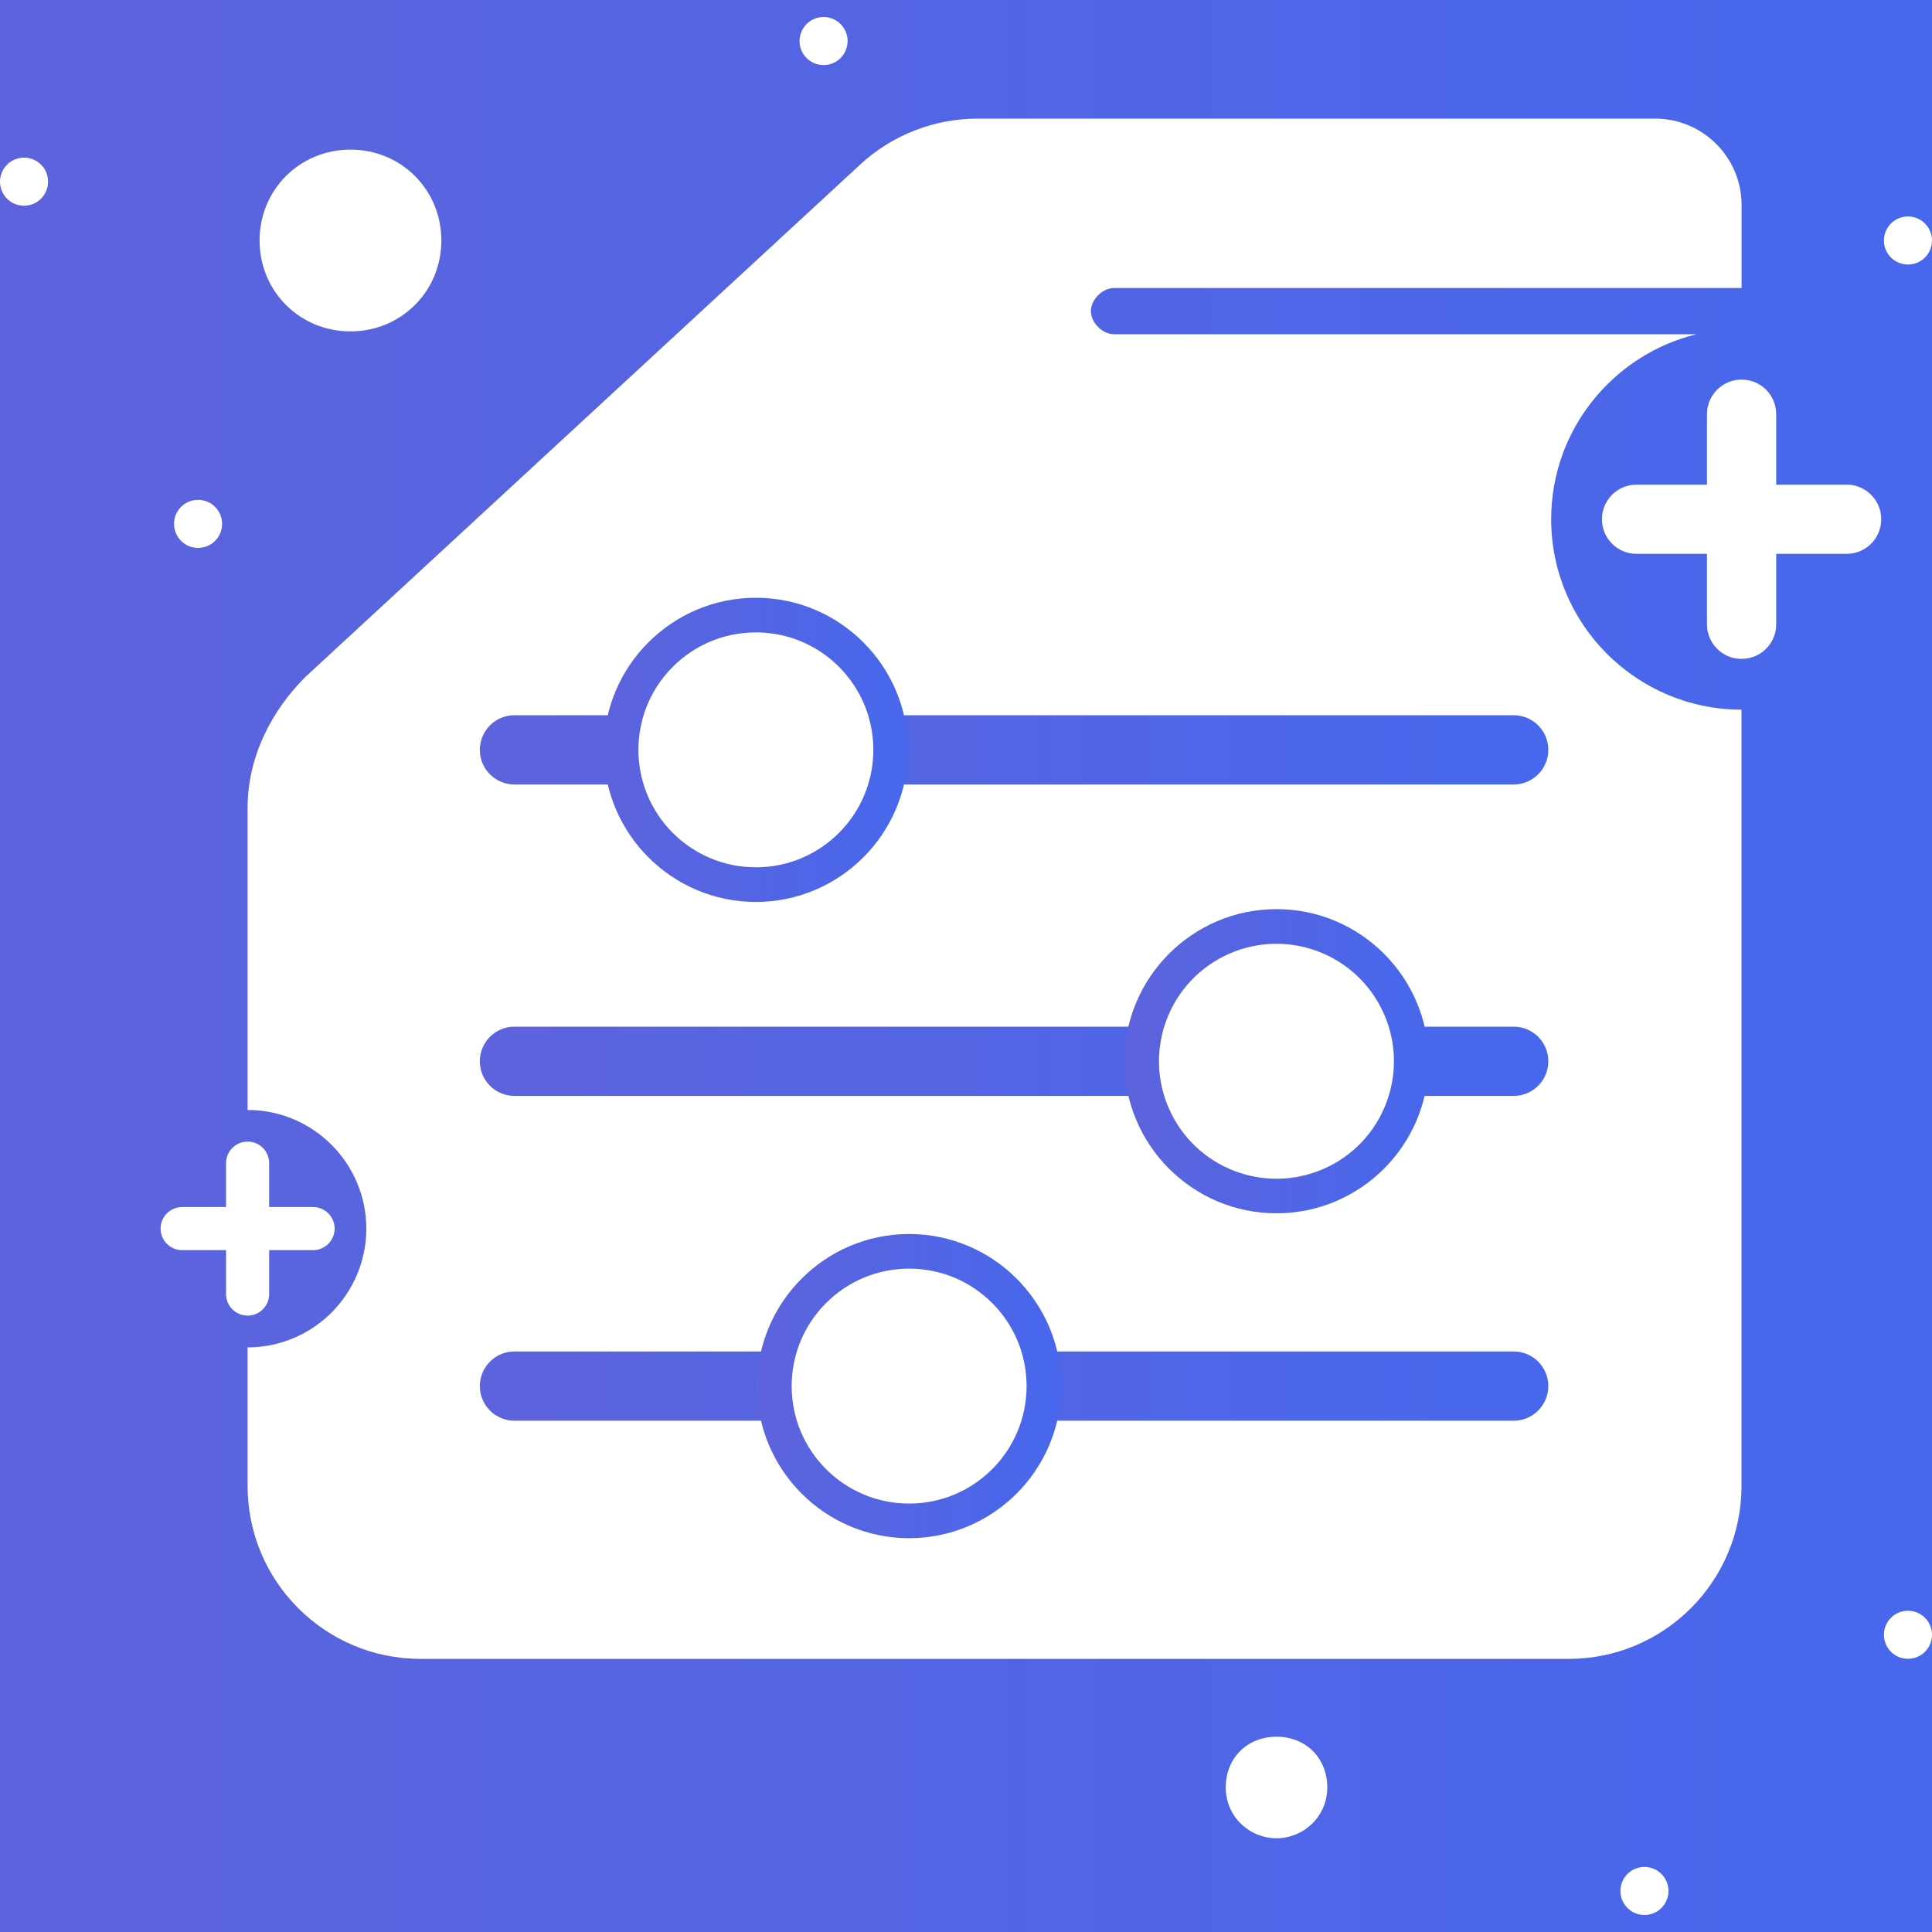
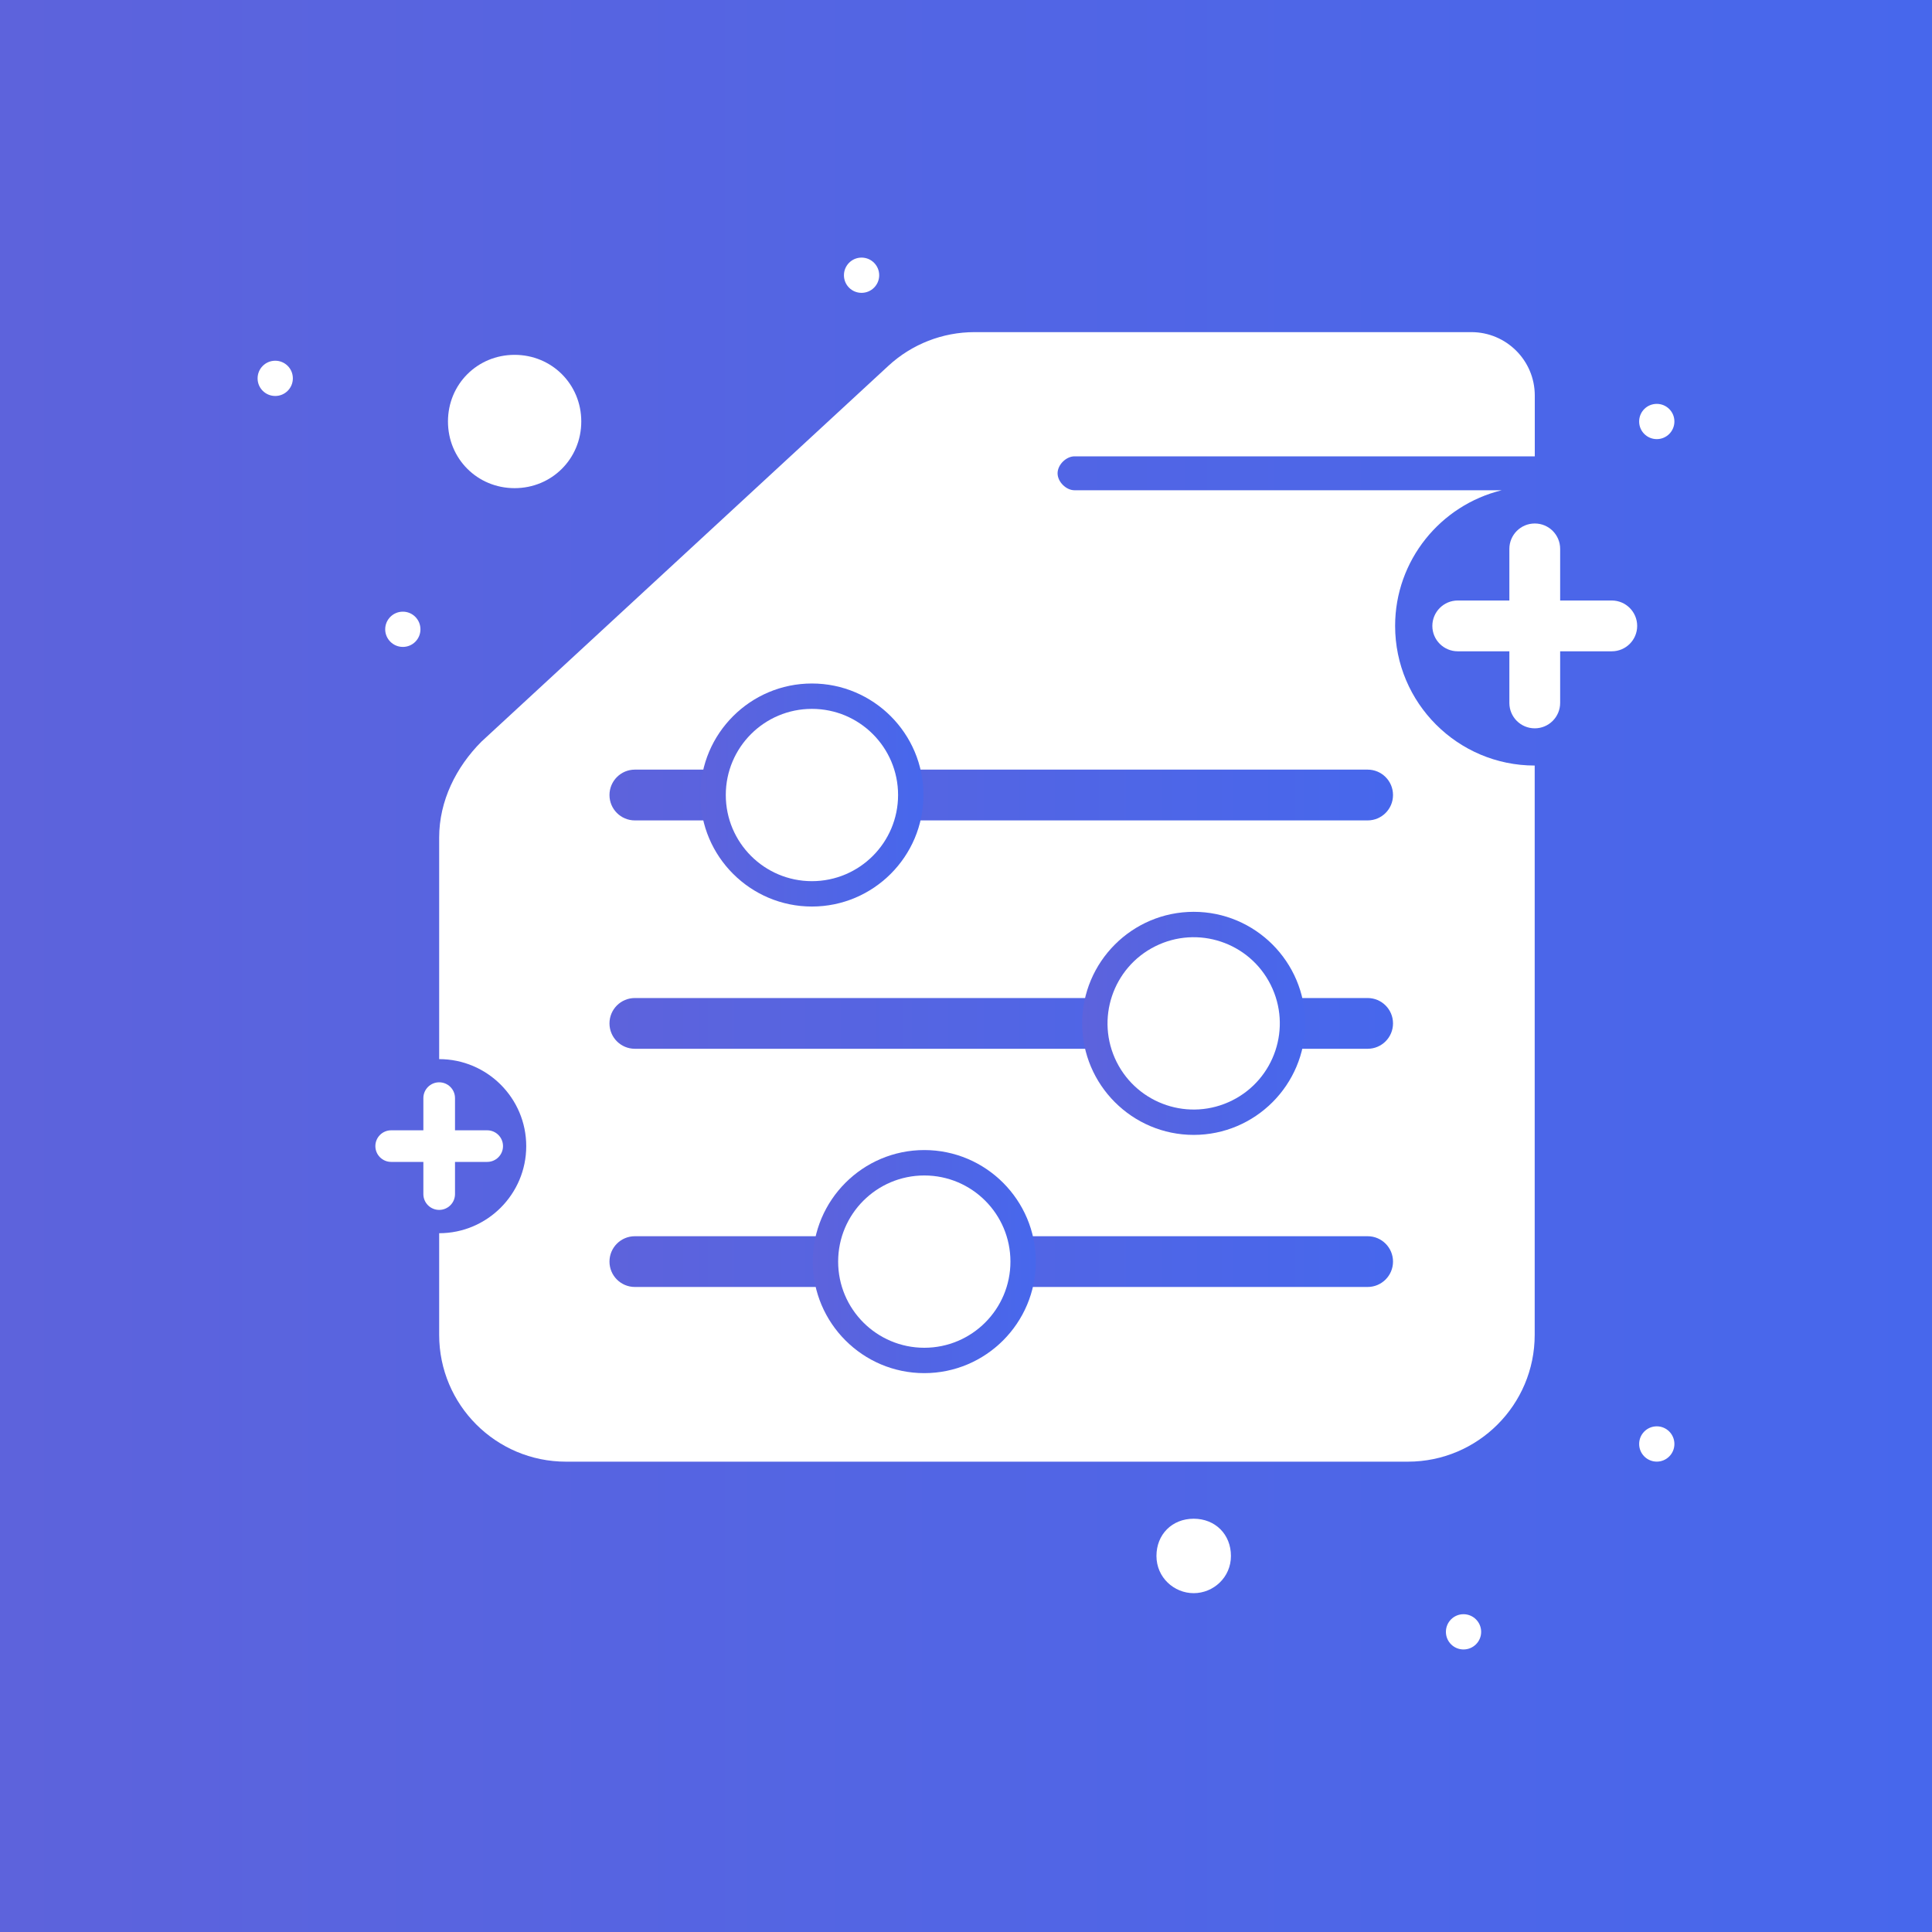
- <svg xmlns="http://www.w3.org/2000/svg" version="1.1" id="Layer_1" x="0px" y="0px" viewBox="0 0 250 250" style="enable-background:new 0 0 250 250;" xml:space="preserve">
-   <style type="text/css">
- 	.st0{fill:url(#SVGID_1_);}
- 	.st1{display:none;}
- 	.st2{display:inline;}
- 	.st3{fill:#00274E;}
- 	.st4{display:inline;fill:#FEC00F;}
- 	.st5{display:inline;fill:#1E3862;}
- 	.st6{display:inline;fill:#FDA504;}
- 	.st7{display:inline;fill:#00274E;}
- 	.st8{display:inline;fill:url(#SVGID_2_);}
- 	.st9{display:inline;fill:url(#SVGID_3_);}
- 	.st10{display:inline;fill:url(#SVGID_4_);}
- 	.st11{display:inline;fill:url(#SVGID_5_);}
- 	.st12{display:inline;fill:url(#SVGID_6_);}
- 	.st13{display:inline;fill:url(#SVGID_7_);}
- 	.st14{display:inline;fill:url(#SVGID_8_);}
- 	.st15{display:inline;fill:url(#SVGID_9_);}
- 	.st16{display:inline;fill:url(#SVGID_10_);}
- 	.st17{display:inline;fill:url(#SVGID_11_);}
- 	.st18{display:inline;fill:url(#SVGID_12_);}
- 	.st19{display:inline;fill:url(#SVGID_13_);}
- 	.st20{display:inline;fill:url(#SVGID_14_);}
- 	.st21{fill:#FFFFFF;}
- 	.st22{fill:url(#SVGID_15_);}
- 	.st23{fill:url(#SVGID_16_);}
- 	.st24{fill:url(#SVGID_17_);}
- 	.st25{fill:url(#SVGID_18_);}
- 	.st26{fill:url(#SVGID_19_);}
- 	.st27{fill:url(#SVGID_20_);}
- </style>
-   <linearGradient id="SVGID_1_" gradientUnits="userSpaceOnUse" x1="0" y1="125" x2="250" y2="125">
-     <stop offset="0" style="stop-color:#547CFF" />
-     <stop offset="0" style="stop-color:#5D63DC" />
-     <stop offset="1" style="stop-color:#4767EC" />
-   </linearGradient>
-   <rect class="st0" width="250" height="250" />
-   <g class="st1">
-     <g class="st2">
-       <g>
-         <g>
-           <path class="st3" d="M236.22,157.54c0,15.44-2.92,28.58-8.75,39.42c-5.83,10.83-13.76,19.1-23.79,24.79      c-10.03,5.69-21.29,8.54-33.78,8.54c-12.59,0-23.88-2.86-33.88-8.58c-10-5.72-17.91-13.99-23.72-24.82s-8.71-23.95-8.71-39.35      c0-15.44,2.9-28.58,8.71-39.42c5.81-10.83,13.71-19.1,23.72-24.79c10-5.69,21.3-8.54,33.88-8.54c12.49,0,23.75,2.85,33.78,8.54      c10.03,5.69,17.96,13.96,23.79,24.79C233.31,128.95,236.22,142.09,236.22,157.54z M205.87,157.54c0-10-1.49-18.44-4.46-25.31      c-2.97-6.87-7.16-12.08-12.55-15.63c-5.39-3.55-11.71-5.32-18.95-5.32c-7.24,0-13.55,1.78-18.95,5.32      c-5.39,3.55-9.58,8.76-12.55,15.63c-2.97,6.87-4.46,15.31-4.46,25.31c0,10,1.49,18.44,4.46,25.31      c2.97,6.87,7.16,12.08,12.55,15.63c5.39,3.55,11.71,5.33,18.95,5.33c7.24,0,13.55-1.77,18.95-5.33      c5.39-3.55,9.58-8.76,12.55-15.63C204.38,175.98,205.87,167.54,205.87,157.54z M159.54,179.11h25.45l12.79,16.46l12.58,14.66      l23.72,29.73h-27.94l-16.32-20.05l-8.37-11.89L159.54,179.11z" />
-           <path class="st3" d="M326.05,183.12v-60.99h29.46v106.21h-28.28v-19.29h-1.11c-2.4,6.22-6.37,11.23-11.93,15.01      c-5.56,3.78-12.32,5.67-20.29,5.67c-7.1,0-13.35-1.61-18.74-4.84s-9.6-7.81-12.62-13.76c-3.02-5.95-4.55-13.07-4.6-21.37v-67.63      h29.46v62.37c0.04,6.27,1.73,11.23,5.05,14.87s7.77,5.46,13.35,5.46c3.55,0,6.87-0.82,9.96-2.46c3.09-1.64,5.59-4.07,7.5-7.3      C325.16,191.86,326.09,187.87,326.05,183.12z" />
-           <path class="st3" d="M393.81,108.44c-4.38,0-8.12-1.45-11.24-4.36c-3.11-2.9-4.67-6.41-4.67-10.51c0-4.1,1.57-7.62,4.7-10.55      c3.13-2.93,6.87-4.39,11.2-4.39c4.38,0,8.12,1.45,11.24,4.36c3.11,2.9,4.67,6.41,4.67,10.51c0,4.1-1.56,7.62-4.67,10.55      C401.94,106.98,398.19,108.44,393.81,108.44z M379.02,228.35V122.13h29.46v106.21H379.02z" />
-           <path class="st3" d="M479.97,230.42c-10.88,0-20.23-2.32-28.04-6.95c-7.81-4.63-13.81-11.08-17.98-19.33      c-4.17-8.25-6.26-17.75-6.26-28.49c0-10.88,2.11-20.43,6.33-28.66c4.22-8.23,10.22-14.66,18.01-19.29      c7.79-4.63,17.06-6.95,27.8-6.95c9.27,0,17.38,1.68,24.34,5.05c6.96,3.37,12.47,8.09,16.53,14.18      c4.06,6.08,6.29,13.23,6.71,21.44h-27.8c-0.79-5.3-2.85-9.58-6.19-12.83c-3.34-3.25-7.71-4.88-13.1-4.88      c-4.56,0-8.54,1.23-11.93,3.7c-3.39,2.47-6.03,6.05-7.92,10.75c-1.89,4.7-2.83,10.4-2.83,17.08c0,6.78,0.93,12.54,2.8,17.29      s4.51,8.37,7.92,10.86c3.41,2.49,7.4,3.73,11.96,3.73c3.36,0,6.4-0.69,9.09-2.07c2.7-1.38,4.93-3.4,6.71-6.05      c1.77-2.65,2.94-5.84,3.49-9.58h27.8c-0.46,8.11-2.66,15.25-6.6,21.4s-9.37,10.96-16.29,14.42      C497.61,228.69,489.42,230.42,479.97,230.42z" />
-           <path class="st3" d="M546.36,228.35V86.73h29.46v141.62H546.36z M573.05,197.78l0.07-35.34h4.29l34.02-40.31h33.81l-45.71,53.38      h-6.98L573.05,197.78z M612.74,228.35l-31.26-46.26l19.64-20.81l46.12,67.08H612.74z" />
-           <path class="st3" d="M708.03,230.42c-10.93,0-20.32-2.22-28.18-6.67c-7.86-4.45-13.91-10.76-18.15-18.95      c-4.24-8.18-6.36-17.88-6.36-29.08c0-10.93,2.12-20.51,6.36-28.77c4.24-8.25,10.22-14.68,17.94-19.29      c7.72-4.61,16.79-6.92,27.21-6.92c7.01,0,13.54,1.12,19.6,3.35c6.06,2.24,11.36,5.59,15.91,10.06      c4.54,4.47,8.08,10.08,10.61,16.84c2.54,6.75,3.8,14.65,3.8,23.68v8.09h-89.69v-18.25h61.96c0-4.24-0.92-8-2.77-11.27      s-4.39-5.84-7.64-7.71s-7.02-2.8-11.31-2.8c-4.47,0-8.42,1.03-11.86,3.08c-3.44,2.05-6.12,4.8-8.06,8.23      c-1.94,3.43-2.93,7.25-2.97,11.44v17.36c0,5.26,0.98,9.8,2.94,13.62c1.96,3.83,4.74,6.78,8.33,8.85      c3.6,2.08,7.86,3.11,12.79,3.11c3.27,0,6.27-0.46,8.99-1.38c2.72-0.92,5.05-2.3,6.98-4.15c1.94-1.84,3.41-4.1,4.43-6.78      l27.25,1.8c-1.38,6.55-4.21,12.25-8.47,17.11c-4.26,4.86-9.75,8.64-16.46,11.34C724.52,229.07,716.79,230.42,708.03,230.42z" />
-           <path class="st3" d="M776,228.35V122.13h28.56v18.53h1.11c1.94-6.59,5.19-11.58,9.75-14.97c4.56-3.39,9.82-5.08,15.77-5.08      c1.47,0,3.07,0.09,4.77,0.28c1.71,0.18,3.2,0.44,4.49,0.76v26.14c-1.38-0.42-3.3-0.78-5.74-1.11s-4.68-0.48-6.71-0.48      c-4.33,0-8.19,0.93-11.58,2.8s-6.06,4.46-8.02,7.78c-1.96,3.32-2.94,7.15-2.94,11.48v60.09H776z" />
-         </g>
-       </g>
-     </g>
-     <polygon class="st4" points="-111.24,139.13 -134.46,139.13 -106.21,84.2 -91.06,84.2  " />
-     <polygon class="st5" points="-88.02,139.13 -111.24,139.13 -91.06,84.2 -75.91,84.2  " />
-     <polygon class="st4" points="-64.8,139.13 -88.02,139.13 -75.91,84.2 -60.76,84.2  " />
-     <polygon class="st5" points="-41.58,139.13 -64.8,139.13 -60.76,84.2 -45.61,84.2  " />
-     <polygon class="st4" points="-18.36,139.13 -41.58,139.13 -45.61,84.2 -30.46,84.2  " />
-     <polygon class="st4" points="28.09,139.13 4.87,139.13 -15.31,84.2 -0.16,84.2  " />
-     <polygon class="st5" points="4.87,139.13 -18.36,139.13 -30.46,84.2 -15.31,84.2  " />
-     <path class="st6" d="M-111.24,139.13c0,6.41-5.2,11.61-11.61,11.61c-6.41,0-11.61-5.2-11.61-11.61H-111.24z" />
-     <path class="st7" d="M-88.02,139.13c0,6.41-5.2,11.61-11.61,11.61s-11.61-5.2-11.61-11.61H-88.02z" />
-     <path class="st6" d="M-64.8,139.13c0,6.41-5.2,11.61-11.61,11.61c-6.41,0-11.61-5.2-11.61-11.61H-64.8z" />
-     <path class="st7" d="M-41.58,139.13c0,6.41-5.2,11.61-11.61,11.61s-11.61-5.2-11.61-11.61H-41.58z" />
-     <path class="st6" d="M-18.36,139.13c0,6.41-5.2,11.61-11.61,11.61s-11.61-5.2-11.61-11.61H-18.36z" />
-     <path class="st7" d="M4.87,139.13c0,6.41-5.2,11.61-11.61,11.61s-11.61-5.2-11.61-11.61H4.87z" />
-     <path class="st6" d="M28.09,139.13c0,6.41-5.2,11.61-11.61,11.61s-11.61-5.2-11.61-11.61H28.09z" />
-     <path class="st6" d="M-20.17,230.82c0,7.72,6.25,13.97,13.97,13.97c7.72,0,13.97-6.25,13.97-13.97S1.51,216.85-6.2,216.85   C-13.92,216.85-20.17,223.1-20.17,230.82z" />
-     <linearGradient id="SVGID_2_" gradientUnits="userSpaceOnUse" x1="-150.346" y1="172.229" x2="54.534" y2="172.229">
-       <stop offset="0" style="stop-color:#002093" />
-       <stop offset="1" style="stop-color:#0C4CA7" />
+ <svg xmlns="http://www.w3.org/2000/svg" width="45" height="45" viewBox="0 0 45 45" fill="none">
+   <g clip-path="url(#clip0_1257_12929)">
+     <path d="M45 0H0V45H45V0Z" fill="url(#paint0_linear_1257_12929)" />
+     <path d="M32.495 14.579C32.495 13.05 33.555 11.766 34.978 11.419H25.028C24.831 11.419 24.633 11.222 24.633 11.024C24.633 10.826 24.831 10.629 25.028 10.629H35.748V9.213C35.748 8.397 35.086 7.736 34.27 7.736H34.104H24.238H22.698C21.955 7.736 21.239 8.016 20.693 8.52L11.215 17.273C10.623 17.866 10.229 18.654 10.229 19.509V24.669C11.347 24.669 12.257 25.578 12.257 26.696C12.257 27.814 11.347 28.724 10.229 28.724V31.091C10.229 32.722 11.552 34.045 13.183 34.045H32.792C34.423 34.045 35.746 32.722 35.746 31.091V17.831C33.954 17.831 32.495 16.373 32.495 14.579Z" fill="white" />
+     <path d="M31.855 24.428H14.787C14.461 24.428 14.196 24.164 14.196 23.837C14.196 23.51 14.46 23.246 14.787 23.246H31.855C32.181 23.246 32.446 23.51 32.446 23.837C32.446 24.164 32.181 24.428 31.855 24.428Z" fill="url(#paint1_linear_1257_12929)" />
+     <path d="M31.855 29.976H14.787C14.461 29.976 14.196 29.712 14.196 29.385C14.196 29.059 14.46 28.794 14.787 28.794H31.855C32.181 28.794 32.446 29.058 32.446 29.385C32.446 29.711 32.181 29.976 31.855 29.976Z" fill="url(#paint2_linear_1257_12929)" />
+     <path d="M31.855 19.109H14.787C14.461 19.109 14.196 18.845 14.196 18.518C14.196 18.192 14.46 17.926 14.787 17.926H31.855C32.181 17.926 32.446 18.19 32.446 18.518C32.446 18.845 32.181 19.109 31.855 19.109Z" fill="url(#paint3_linear_1257_12929)" />
+     <path d="M11.986 11.37C12.853 11.37 13.539 10.685 13.539 9.817C13.539 8.95 12.853 8.265 11.986 8.265C11.119 8.265 10.434 8.95 10.434 9.817C10.434 10.685 11.119 11.37 11.986 11.37Z" fill="white" />
+     <path d="M9.383 15.068C9.61 15.068 9.793 14.885 9.793 14.658C9.793 14.431 9.61 14.247 9.383 14.247C9.156 14.247 8.972 14.431 8.972 14.658C8.972 14.883 9.156 15.068 9.383 15.068Z" fill="white" />
+     <path d="M20.067 6.821C20.294 6.821 20.478 6.638 20.478 6.411C20.478 6.183 20.294 6 20.067 6C19.84 6 19.657 6.185 19.657 6.411C19.657 6.638 19.84 6.821 20.067 6.821Z" fill="white" />
+     <path d="M38.59 10.228C38.816 10.228 39 10.044 39 9.817C39 9.59 38.816 9.407 38.59 9.407C38.362 9.407 38.179 9.59 38.179 9.817C38.178 10.044 38.362 10.228 38.59 10.228Z" fill="white" />
+     <path d="M6.411 8.402C6.183 8.402 6 8.586 6 8.813C6 9.04 6.183 9.223 6.411 9.223C6.638 9.223 6.821 9.039 6.821 8.813C6.822 8.586 6.638 8.402 6.411 8.402Z" fill="white" />
+     <path d="M38.59 33.222C38.362 33.222 38.179 33.406 38.179 33.633C38.179 33.86 38.362 34.044 38.59 34.044C38.816 34.044 39 33.86 39 33.633C39 33.406 38.816 33.222 38.59 33.222Z" fill="white" />
+     <path d="M34.088 37.598C33.861 37.598 33.678 37.782 33.678 38.009C33.678 38.236 33.861 38.419 34.088 38.419C34.315 38.419 34.499 38.236 34.499 38.009C34.499 37.782 34.314 37.598 34.088 37.598Z" fill="white" />
+     <path d="M27.803 35.374C27.301 35.374 26.936 35.739 26.936 36.241C26.936 36.744 27.347 37.108 27.803 37.108C28.26 37.108 28.671 36.743 28.671 36.241C28.671 35.738 28.305 35.374 27.803 35.374Z" fill="white" />
+     <path d="M38.133 14.579C38.133 14.905 37.869 15.17 37.542 15.17H36.339V16.372C36.339 16.698 36.075 16.964 35.748 16.964C35.42 16.964 35.156 16.7 35.156 16.372V15.17H33.954C33.628 15.17 33.362 14.906 33.362 14.579C33.362 14.253 33.627 13.987 33.954 13.987H35.156V12.785C35.156 12.459 35.42 12.193 35.748 12.193C36.075 12.193 36.339 12.457 36.339 12.785V13.987H37.542C37.868 13.987 38.133 14.253 38.133 14.579ZM11.348 26.327H10.598V25.577C10.598 25.374 10.433 25.209 10.229 25.209C10.026 25.209 9.861 25.374 9.861 25.577V26.327H9.111C8.908 26.327 8.743 26.492 8.743 26.695C8.743 26.898 8.908 27.063 9.111 27.063H9.861V27.813C9.861 28.016 10.026 28.181 10.229 28.181C10.433 28.181 10.598 28.016 10.598 27.813V27.063H11.348C11.551 27.063 11.716 26.898 11.716 26.695C11.716 26.492 11.551 26.327 11.348 26.327Z" fill="white" />
+     <path d="M21.528 31.983C20.096 31.983 18.931 30.817 18.931 29.385C18.931 27.953 20.096 26.787 21.528 26.787C22.961 26.787 24.126 27.953 24.126 29.385C24.126 30.817 22.961 31.983 21.528 31.983ZM21.528 27.97C20.748 27.97 20.113 28.605 20.113 29.385C20.113 30.165 20.748 30.8 21.528 30.8C22.308 30.8 22.944 30.165 22.944 29.385C22.944 28.605 22.308 27.97 21.528 27.97Z" fill="url(#paint4_linear_1257_12929)" />
+     <path d="M21.529 31.392C22.637 31.392 23.535 30.493 23.535 29.385C23.535 28.277 22.637 27.379 21.529 27.379C20.421 27.379 19.522 28.277 19.522 29.385C19.522 30.493 20.421 31.392 21.529 31.392Z" fill="white" />
+     <path d="M18.911 21.115C17.479 21.115 16.313 19.95 16.313 18.517C16.313 17.085 17.479 15.92 18.911 15.92C20.343 15.92 21.509 17.085 21.509 18.517C21.509 19.95 20.343 21.115 18.911 21.115ZM18.911 17.102C18.131 17.102 17.496 17.737 17.496 18.517C17.496 19.298 18.131 19.933 18.911 19.933C19.691 19.933 20.326 19.298 20.326 18.517C20.326 17.737 19.691 17.102 18.911 17.102Z" fill="url(#paint5_linear_1257_12929)" />
+     <path d="M18.911 20.524C20.019 20.524 20.918 19.625 20.918 18.517C20.918 17.409 20.019 16.511 18.911 16.511C17.803 16.511 16.905 17.409 16.905 18.517C16.905 19.625 17.803 20.524 18.911 20.524Z" fill="white" />
+     <path d="M27.804 26.434C26.371 26.434 25.206 25.268 25.206 23.836C25.206 22.404 26.371 21.238 27.804 21.238C29.236 21.238 30.401 22.404 30.401 23.836C30.401 25.268 29.236 26.434 27.804 26.434ZM27.804 22.422C27.023 22.422 26.389 23.057 26.389 23.837C26.389 24.617 27.023 25.252 27.804 25.252C28.584 25.252 29.219 24.617 29.219 23.837C29.219 23.057 28.584 22.422 27.804 22.422Z" fill="url(#paint6_linear_1257_12929)" />
+     <path d="M28.7 25.631C29.691 25.136 30.093 23.93 29.597 22.939C29.102 21.948 27.897 21.546 26.906 22.042C25.915 22.538 25.513 23.743 26.008 24.734C26.504 25.725 27.709 26.127 28.7 25.631Z" fill="white" />
+   </g>
+   <defs>
+     <linearGradient id="paint0_linear_1257_12929" x1="0" y1="22.5" x2="45" y2="22.5" gradientUnits="userSpaceOnUse">
+       <stop stop-color="#5D63DC" />
+       <stop offset="1" stop-color="#4767EC" />
    </linearGradient>
-     <polygon class="st8" points="26.1,175.28 28.12,166.88 -132.82,166.88 -130.22,177.58 25.54,177.58  " />
-     <linearGradient id="SVGID_3_" gradientUnits="userSpaceOnUse" x1="-139.453" y1="198.972" x2="45.773" y2="198.972">
-       <stop offset="0" style="stop-color:#002093" />
-       <stop offset="1" style="stop-color:#0C4CA7" />
+     <linearGradient id="paint1_linear_1257_12929" x1="14.197" y1="23.837" x2="32.446" y2="23.837" gradientUnits="userSpaceOnUse">
+       <stop stop-color="#5D63DC" />
+       <stop offset="1" stop-color="#4767EC" />
    </linearGradient>
-     <polygon class="st9" points="21.63,193.63 -126.31,193.63 -123.71,204.32 19.03,204.32  " />
-     <linearGradient id="SVGID_4_" gradientUnits="userSpaceOnUse" x1="-165.448" y1="228.591" x2="124.618" y2="228.591">
-       <stop offset="0" style="stop-color:#002093" />
-       <stop offset="1" style="stop-color:#0C4CA7" />
+     <linearGradient id="paint2_linear_1257_12929" x1="14.197" y1="29.385" x2="32.446" y2="29.385" gradientUnits="userSpaceOnUse">
+       <stop stop-color="#5D63DC" />
+       <stop offset="1" stop-color="#4767EC" />
    </linearGradient>
-     <path class="st10" d="M-27.68,223.24h-45.75c0.84,2.37,1.3,4.92,1.3,7.57c0,1.06-0.08,2.1-0.22,3.12h43.59   c-0.14-1.02-0.22-2.06-0.22-3.12C-28.98,228.16-28.52,225.61-27.68,223.24z" />
-     <linearGradient id="SVGID_5_" gradientUnits="userSpaceOnUse" x1="-165.448" y1="132.274" x2="124.618" y2="132.274">
-       <stop offset="0" style="stop-color:#002093" />
-       <stop offset="1" style="stop-color:#0C4CA7" />
+     <linearGradient id="paint3_linear_1257_12929" x1="14.197" y1="18.518" x2="32.446" y2="18.518" gradientUnits="userSpaceOnUse">
+       <stop stop-color="#5D63DC" />
+       <stop offset="1" stop-color="#4767EC" />
    </linearGradient>
-     <path class="st11" d="M-141.88,166.88l-12.37-50.83c-0.08-0.32-0.15-0.65-0.21-0.97c-0.89-4.85,0.32-9.8,3.39-13.71   c2.66-3.39,6.41-5.6,10.57-6.32c0.96-0.16,1.94-0.25,2.94-0.25h192.1h0l-6.5,26.99l-10.26,42.58l-0.6,2.51h6.69L54.53,135   l-14.26,42.58h-5.68l-3.91,16.05h5.43l9.65-31.88l-12.89,42.58h-4.8l-1.41,5.81c-0.24,0.97-0.55,1.89-0.93,2.78   c-0.19,0.44-0.4,0.88-0.63,1.3c-0.45,0.84-0.97,1.64-1.55,2.39c-0.29,0.37-0.59,0.73-0.91,1.08c-1.27,1.39-2.75,2.56-4.4,3.46   c-1.03,0.56-2.12,1.03-3.26,1.37c0,0-0.01,0-0.01,0c1.01,2.58,1.58,5.38,1.58,8.31c0,0.8-0.04,1.59-0.12,2.36   c10.02-2.37,18.09-10.15,20.62-20.52l7.98-32.8l0,0l0.14-0.59l23.16-95.16h-0.24l6.96-28.89c1.87-7.75,8.73-13.16,16.7-13.16h32.85   V31.37H91.77c-12.93,0-24.07,8.78-27.1,21.35l-7.56,31.4h-194.67c-8.61,0-16.6,3.88-21.92,10.65c-5.32,6.77-7.2,15.45-5.17,23.81   l14.3,58.75v-10.45H-141.88z" />
-     <linearGradient id="SVGID_6_" gradientUnits="userSpaceOnUse" x1="-165.448" y1="205.685" x2="124.618" y2="205.685">
-       <stop offset="0" style="stop-color:#002093" />
-       <stop offset="1" style="stop-color:#0C4CA7" />
+     <linearGradient id="paint4_linear_1257_12929" x1="18.931" y1="29.385" x2="24.126" y2="29.385" gradientUnits="userSpaceOnUse">
+       <stop stop-color="#5D63DC" />
+       <stop offset="1" stop-color="#4767EC" />
    </linearGradient>
-     <path class="st12" d="M-116.34,223.16c-2.36-0.23-4.6-0.93-6.6-2.03c-1.03-0.56-2-1.23-2.89-1.99c-0.18-0.15-0.35-0.31-0.52-0.47   c-2.4-2.23-4.18-5.16-5-8.54l-1.41-5.81h-6.68v-10.69h4.08l-3.91-16.05h-11.01l8.54,35.08c2.82,11.61,12.6,19.97,24.28,21.14   c-0.13-0.98-0.2-1.97-0.2-2.98C-117.67,228.13-117.2,225.55-116.34,223.16z" />
-     <linearGradient id="SVGID_7_" gradientUnits="userSpaceOnUse" x1="-165.448" y1="219.401" x2="124.618" y2="219.401">
-       <stop offset="0" style="stop-color:#002093" />
-       <stop offset="1" style="stop-color:#0C4CA7" />
+     <linearGradient id="paint5_linear_1257_12929" x1="16.314" y1="18.518" x2="21.508" y2="18.518" gradientUnits="userSpaceOnUse">
+       <stop stop-color="#5D63DC" />
+       <stop offset="1" stop-color="#4767EC" />
    </linearGradient>
-     <path class="st13" d="M18.26,221.13c1.65-0.9,3.13-2.07,4.4-3.46C21.39,219.06,19.91,220.23,18.26,221.13z" />
-     <linearGradient id="SVGID_8_" gradientUnits="userSpaceOnUse" x1="-165.448" y1="215.399" x2="124.618" y2="215.399">
-       <stop offset="0" style="stop-color:#002093" />
-       <stop offset="1" style="stop-color:#0C4CA7" />
+     <linearGradient id="paint6_linear_1257_12929" x1="25.206" y1="23.837" x2="30.4" y2="23.837" gradientUnits="userSpaceOnUse">
+       <stop stop-color="#5D63DC" />
+       <stop offset="1" stop-color="#4767EC" />
    </linearGradient>
-     <path class="st14" d="M25.12,214.21c-0.45,0.84-0.97,1.64-1.55,2.39C24.15,215.85,24.66,215.05,25.12,214.21z" />
-     <linearGradient id="SVGID_9_" gradientUnits="userSpaceOnUse" x1="-165.448" y1="217.132" x2="124.618" y2="217.132">
-       <stop offset="0" style="stop-color:#002093" />
-       <stop offset="1" style="stop-color:#0C4CA7" />
-     </linearGradient>
-     <path class="st15" d="M23.57,216.59c-0.29,0.37-0.59,0.73-0.91,1.08C22.98,217.32,23.28,216.96,23.57,216.59z" />
-     <linearGradient id="SVGID_10_" gradientUnits="userSpaceOnUse" x1="-165.448" y1="213.557" x2="124.618" y2="213.557">
-       <stop offset="0" style="stop-color:#002093" />
-       <stop offset="1" style="stop-color:#0C4CA7" />
-     </linearGradient>
-     <path class="st16" d="M25.74,212.91c-0.19,0.44-0.4,0.88-0.63,1.3C25.34,213.78,25.55,213.35,25.74,212.91z" />
-     <linearGradient id="SVGID_11_" gradientUnits="userSpaceOnUse" x1="-165.448" y1="172.229" x2="124.618" y2="172.229">
-       <stop offset="0" style="stop-color:#002093" />
-       <stop offset="1" style="stop-color:#0C4CA7" />
-     </linearGradient>
-     <polygon class="st17" points="-141.88,166.88 -150.35,166.88 -150.35,177.33 -150.29,177.58 -139.28,177.58  " />
-     <linearGradient id="SVGID_12_" gradientUnits="userSpaceOnUse" x1="-165.448" y1="156.288" x2="124.618" y2="156.288">
-       <stop offset="0" style="stop-color:#002093" />
-       <stop offset="1" style="stop-color:#0C4CA7" />
-     </linearGradient>
-     <polygon class="st18" points="34.59,177.58 40.28,177.58 54.53,135 43.86,166.88 37.17,166.88 34.65,177.36  " />
-     <linearGradient id="SVGID_13_" gradientUnits="userSpaceOnUse" x1="-165.448" y1="183.031" x2="124.618" y2="183.031">
-       <stop offset="0" style="stop-color:#002093" />
-       <stop offset="1" style="stop-color:#0C4CA7" />
-     </linearGradient>
-     <polygon class="st19" points="32.88,204.32 45.77,161.74 36.12,193.63 30.69,193.63 28.09,204.32  " />
-     <linearGradient id="SVGID_14_" gradientUnits="userSpaceOnUse" x1="-165.448" y1="198.972" x2="124.618" y2="198.972">
-       <stop offset="0" style="stop-color:#002093" />
-       <stop offset="1" style="stop-color:#0C4CA7" />
-     </linearGradient>
-     <polygon class="st20" points="-139.45,193.63 -139.45,204.32 -132.77,204.32 -135.37,193.63  " />
-     <circle class="st6" cx="-94.9" cy="230.82" r="13.97" />
-     <path class="st6" d="M-189.98,244.87h55.06c2.92,0,5.29-2.37,5.29-5.29l0,0c0-2.92-2.37-5.29-5.29-5.29h-55.06   c-2.92,0-5.29,2.37-5.29,5.29l0,0C-195.27,242.5-192.9,244.87-189.98,244.87z" />
-     <path class="st6" d="M-228.19,244.87h20.17c2.92,0,5.29-2.37,5.29-5.29l0,0c0-2.92-2.37-5.29-5.29-5.29h-20.17   c-2.92,0-5.29,2.37-5.29,5.29l0,0C-233.48,242.5-231.11,244.87-228.19,244.87z" />
-     <path class="st6" d="M-248.12,244.87h1.9c2.92,0,5.29-2.37,5.29-5.29l0,0c0-2.92-2.37-5.29-5.29-5.29h-1.9   c-2.92,0-5.29,2.37-5.29,5.29l0,0C-253.42,242.5-251.05,244.87-248.12,244.87z" />
-     <path class="st6" d="M-169.11,227.49h13.41c2.92,0,5.29-2.37,5.29-5.29l0,0c0-2.92-2.37-5.29-5.29-5.29h-13.41   c-2.92,0-5.29,2.37-5.29,5.29l0,0C-174.4,225.13-172.03,227.49-169.11,227.49z" />
-     <path class="st6" d="M-227.26,227.49h40.07c2.92,0,5.29-2.37,5.29-5.29l0,0c0-2.92-2.37-5.29-5.29-5.29h-40.07   c-2.92,0-5.29,2.37-5.29,5.29l0,0C-232.55,225.13-230.18,227.49-227.26,227.49z" />
-   </g>
-   <path class="st21" d="M200.72,67.19c0-11.58,8.03-21.31,18.81-23.94h-75.38c-1.49,0-2.99-1.49-2.99-2.99s1.5-2.99,2.99-2.99h81.21  V26.54c0-6.18-5.01-11.19-11.19-11.19h-1.26h-74.74h-11.67c-5.63,0-11.05,2.12-15.19,5.94L39.51,87.6  c-4.49,4.49-7.47,10.46-7.47,16.94v39.09c0,0,0,0,0,0c8.47,0,15.36,6.89,15.36,15.36c0,8.47-6.89,15.36-15.36,15.36c0,0,0,0,0,0  v17.93c0,12.36,10.02,22.38,22.38,22.38h148.55c12.36,0,22.38-10.02,22.38-22.38V91.83l0,0C211.77,91.83,200.72,80.78,200.72,67.19z  " />
-   <g>
-     <linearGradient id="SVGID_15_" gradientUnits="userSpaceOnUse" x1="62.096" y1="137.329" x2="200.348" y2="137.329">
-       <stop offset="0" style="stop-color:#547CFF" />
-       <stop offset="0" style="stop-color:#5D63DC" />
-       <stop offset="1" style="stop-color:#4767EC" />
-     </linearGradient>
-     <path class="st22" d="M195.87,141.81H66.57c-2.47,0-4.48-2-4.48-4.48s2-4.48,4.48-4.48h129.3c2.47,0,4.48,2,4.48,4.48   S198.34,141.81,195.87,141.81z" />
-   </g>
-   <g>
-     <linearGradient id="SVGID_16_" gradientUnits="userSpaceOnUse" x1="62.096" y1="179.362" x2="200.348" y2="179.362">
-       <stop offset="0" style="stop-color:#547CFF" />
-       <stop offset="0" style="stop-color:#5D63DC" />
-       <stop offset="1" style="stop-color:#4767EC" />
-     </linearGradient>
-     <path class="st23" d="M195.87,183.84H66.57c-2.47,0-4.48-2-4.48-4.48c0-2.47,2-4.48,4.48-4.48h129.3c2.47,0,4.48,2,4.48,4.48   C200.35,181.83,198.34,183.84,195.87,183.84z" />
-   </g>
-   <g>
-     <linearGradient id="SVGID_17_" gradientUnits="userSpaceOnUse" x1="62.096" y1="97.033" x2="200.348" y2="97.033">
-       <stop offset="0" style="stop-color:#547CFF" />
-       <stop offset="0" style="stop-color:#5D63DC" />
-       <stop offset="1" style="stop-color:#4767EC" />
-     </linearGradient>
-     <path class="st24" d="M195.87,101.51H66.57c-2.47,0-4.48-2-4.48-4.48c0-2.47,2-4.48,4.48-4.48h129.3c2.47,0,4.48,2,4.48,4.48   C200.35,99.51,198.34,101.51,195.87,101.51z" />
-   </g>
-   <path class="st21" d="M45.35,42.88c6.57,0,11.76-5.19,11.76-11.76c0-6.57-5.19-11.76-11.76-11.76c-6.57,0-11.76,5.19-11.76,11.76  C33.59,37.69,38.78,42.88,45.35,42.88z" />
-   <path class="st21" d="M25.63,70.9c1.72,0,3.11-1.39,3.11-3.11c0-1.72-1.39-3.11-3.11-3.11c-1.72,0-3.11,1.39-3.11,3.11  C22.52,69.5,23.91,70.9,25.63,70.9z" />
-   <path class="st21" d="M106.57,8.42c1.72,0,3.11-1.39,3.11-3.11c0-1.72-1.39-3.11-3.11-3.11c-1.72,0-3.11,1.4-3.11,3.11  C103.46,7.03,104.85,8.42,106.57,8.42z" />
-   <path class="st21" d="M246.89,34.23c1.72,0,3.11-1.39,3.11-3.11c0-1.72-1.39-3.11-3.11-3.11c-1.72,0-3.11,1.39-3.11,3.11  C243.77,32.84,245.17,34.23,246.89,34.23z" />
-   <path class="st21" d="M3.11,20.4C1.39,20.4,0,21.79,0,23.51c0,1.72,1.39,3.11,3.11,3.11c1.72,0,3.11-1.4,3.11-3.11  C6.23,21.79,4.83,20.4,3.11,20.4z" />
-   <path class="st21" d="M246.89,208.43c-1.72,0-3.11,1.39-3.11,3.11c0,1.72,1.39,3.11,3.11,3.11c1.72,0,3.11-1.39,3.11-3.11  C250,209.82,248.61,208.43,246.89,208.43z" />
-   <path class="st21" d="M212.79,241.58c-1.72,0-3.11,1.39-3.11,3.11c0,1.72,1.39,3.11,3.11,3.11s3.11-1.39,3.11-3.11  C215.9,242.97,214.5,241.58,212.79,241.58z" />
-   <path class="st21" d="M165.18,224.73c-3.81,0-6.57,2.77-6.57,6.57c0,3.81,3.11,6.57,6.57,6.57c3.46,0,6.57-2.77,6.57-6.57  C171.75,227.49,168.98,224.73,165.18,224.73z" />
-   <path class="st21" d="M243.43,67.19c0,2.47-2,4.48-4.48,4.48h-9.11v9.11c0,2.47-2,4.48-4.48,4.48s-4.48-2-4.48-4.48v-9.11h-9.11  c-2.47,0-4.48-2-4.48-4.48c0-2.47,2-4.48,4.48-4.48h9.11V53.6c0-2.47,2-4.48,4.48-4.48s4.48,2,4.48,4.48v9.11h9.11  C241.42,62.71,243.43,64.72,243.43,67.19z M40.51,156.19h-5.68v-5.68c0-1.54-1.25-2.79-2.79-2.79c-1.54,0-2.79,1.25-2.79,2.79v5.68  h-5.68c-1.54,0-2.79,1.25-2.79,2.79s1.25,2.79,2.79,2.79h5.68v5.68c0,1.54,1.25,2.79,2.79,2.79c1.54,0,2.79-1.25,2.79-2.79v-5.68  h5.68c1.54,0,2.79-1.25,2.79-2.79S42.05,156.19,40.51,156.19z" />
-   <linearGradient id="SVGID_18_" gradientUnits="userSpaceOnUse" x1="97.966" y1="179.363" x2="137.317" y2="179.363">
-     <stop offset="0" style="stop-color:#547CFF" />
-     <stop offset="0" style="stop-color:#5D63DC" />
-     <stop offset="1" style="stop-color:#4767EC" />
-   </linearGradient>
-   <path class="st25" d="M117.64,199.04c-10.85,0-19.68-8.83-19.68-19.68c0-10.85,8.83-19.68,19.68-19.68s19.68,8.83,19.68,19.68  C137.32,190.21,128.49,199.04,117.64,199.04z M117.64,168.64c-5.91,0-10.72,4.81-10.72,10.72s4.81,10.72,10.72,10.72  c5.91,0,10.72-4.81,10.72-10.72S123.55,168.64,117.64,168.64z" />
-   <circle class="st21" cx="117.64" cy="179.36" r="15.2" />
-   <linearGradient id="SVGID_19_" gradientUnits="userSpaceOnUse" x1="78.132" y1="97.033" x2="117.484" y2="97.033">
-     <stop offset="0" style="stop-color:#547CFF" />
-     <stop offset="0" style="stop-color:#5D63DC" />
-     <stop offset="1" style="stop-color:#4767EC" />
-   </linearGradient>
-   <path class="st26" d="M97.81,116.71c-10.85,0-19.68-8.83-19.68-19.68s8.83-19.68,19.68-19.68c10.85,0,19.68,8.83,19.68,19.68  S108.66,116.71,97.81,116.71z M97.81,86.31c-5.91,0-10.72,4.81-10.72,10.72c0,5.91,4.81,10.72,10.72,10.72  c5.91,0,10.72-4.81,10.72-10.72C108.53,91.12,103.72,86.31,97.81,86.31z" />
-   <circle class="st21" cx="97.81" cy="97.03" r="15.2" />
-   <linearGradient id="SVGID_20_" gradientUnits="userSpaceOnUse" x1="145.501" y1="137.329" x2="184.853" y2="137.329">
-     <stop offset="0" style="stop-color:#547CFF" />
-     <stop offset="0" style="stop-color:#5D63DC" />
-     <stop offset="1" style="stop-color:#4767EC" />
-   </linearGradient>
-   <path class="st27" d="M165.18,157c-10.85,0-19.68-8.83-19.68-19.68s8.83-19.68,19.68-19.68c10.85,0,19.68,8.83,19.68,19.68  S176.03,157,165.18,157z M165.18,126.61c-5.91,0-10.72,4.81-10.72,10.72s4.81,10.72,10.72,10.72c5.91,0,10.72-4.81,10.72-10.72  S171.09,126.61,165.18,126.61z" />
-   <ellipse transform="matrix(0.8944 -0.4472 0.4472 0.8944 -43.977 88.3679)" class="st21" cx="165.18" cy="137.33" rx="15.2" ry="15.2" />
+     <clipPath id="clip0_1257_12929">
+       <rect width="45" height="45" fill="white" />
+     </clipPath>
+   </defs>
</svg>
